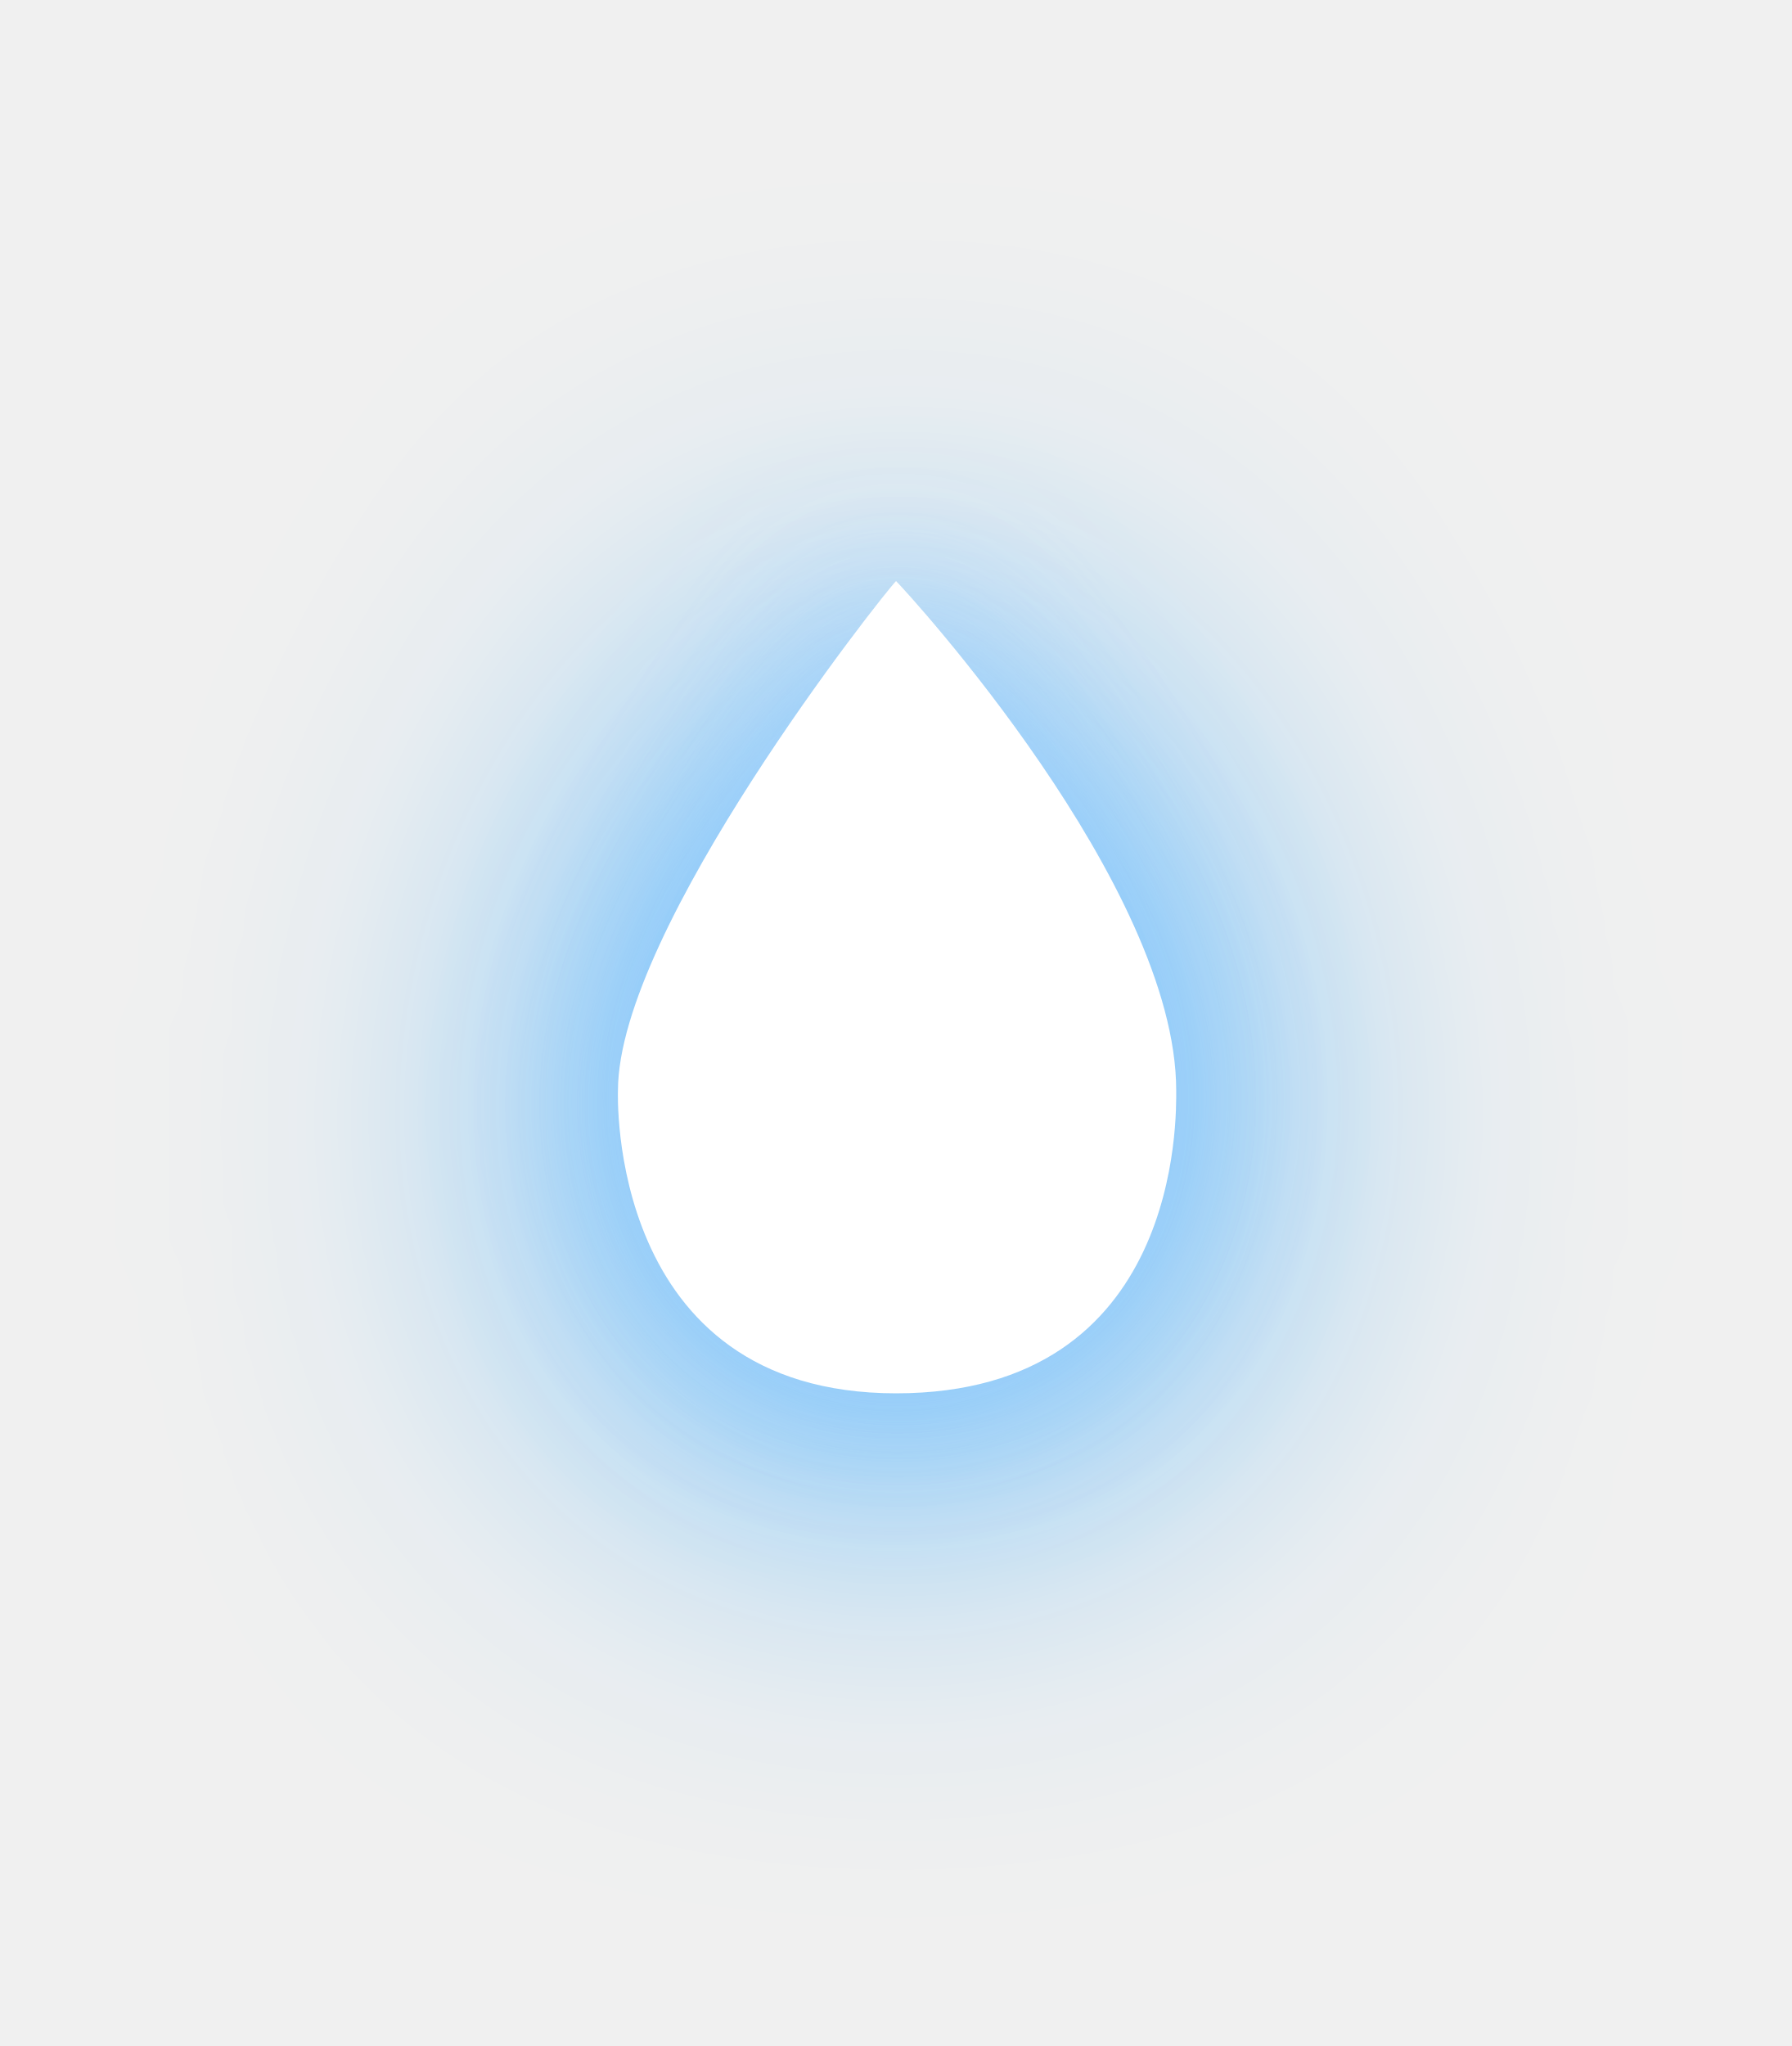
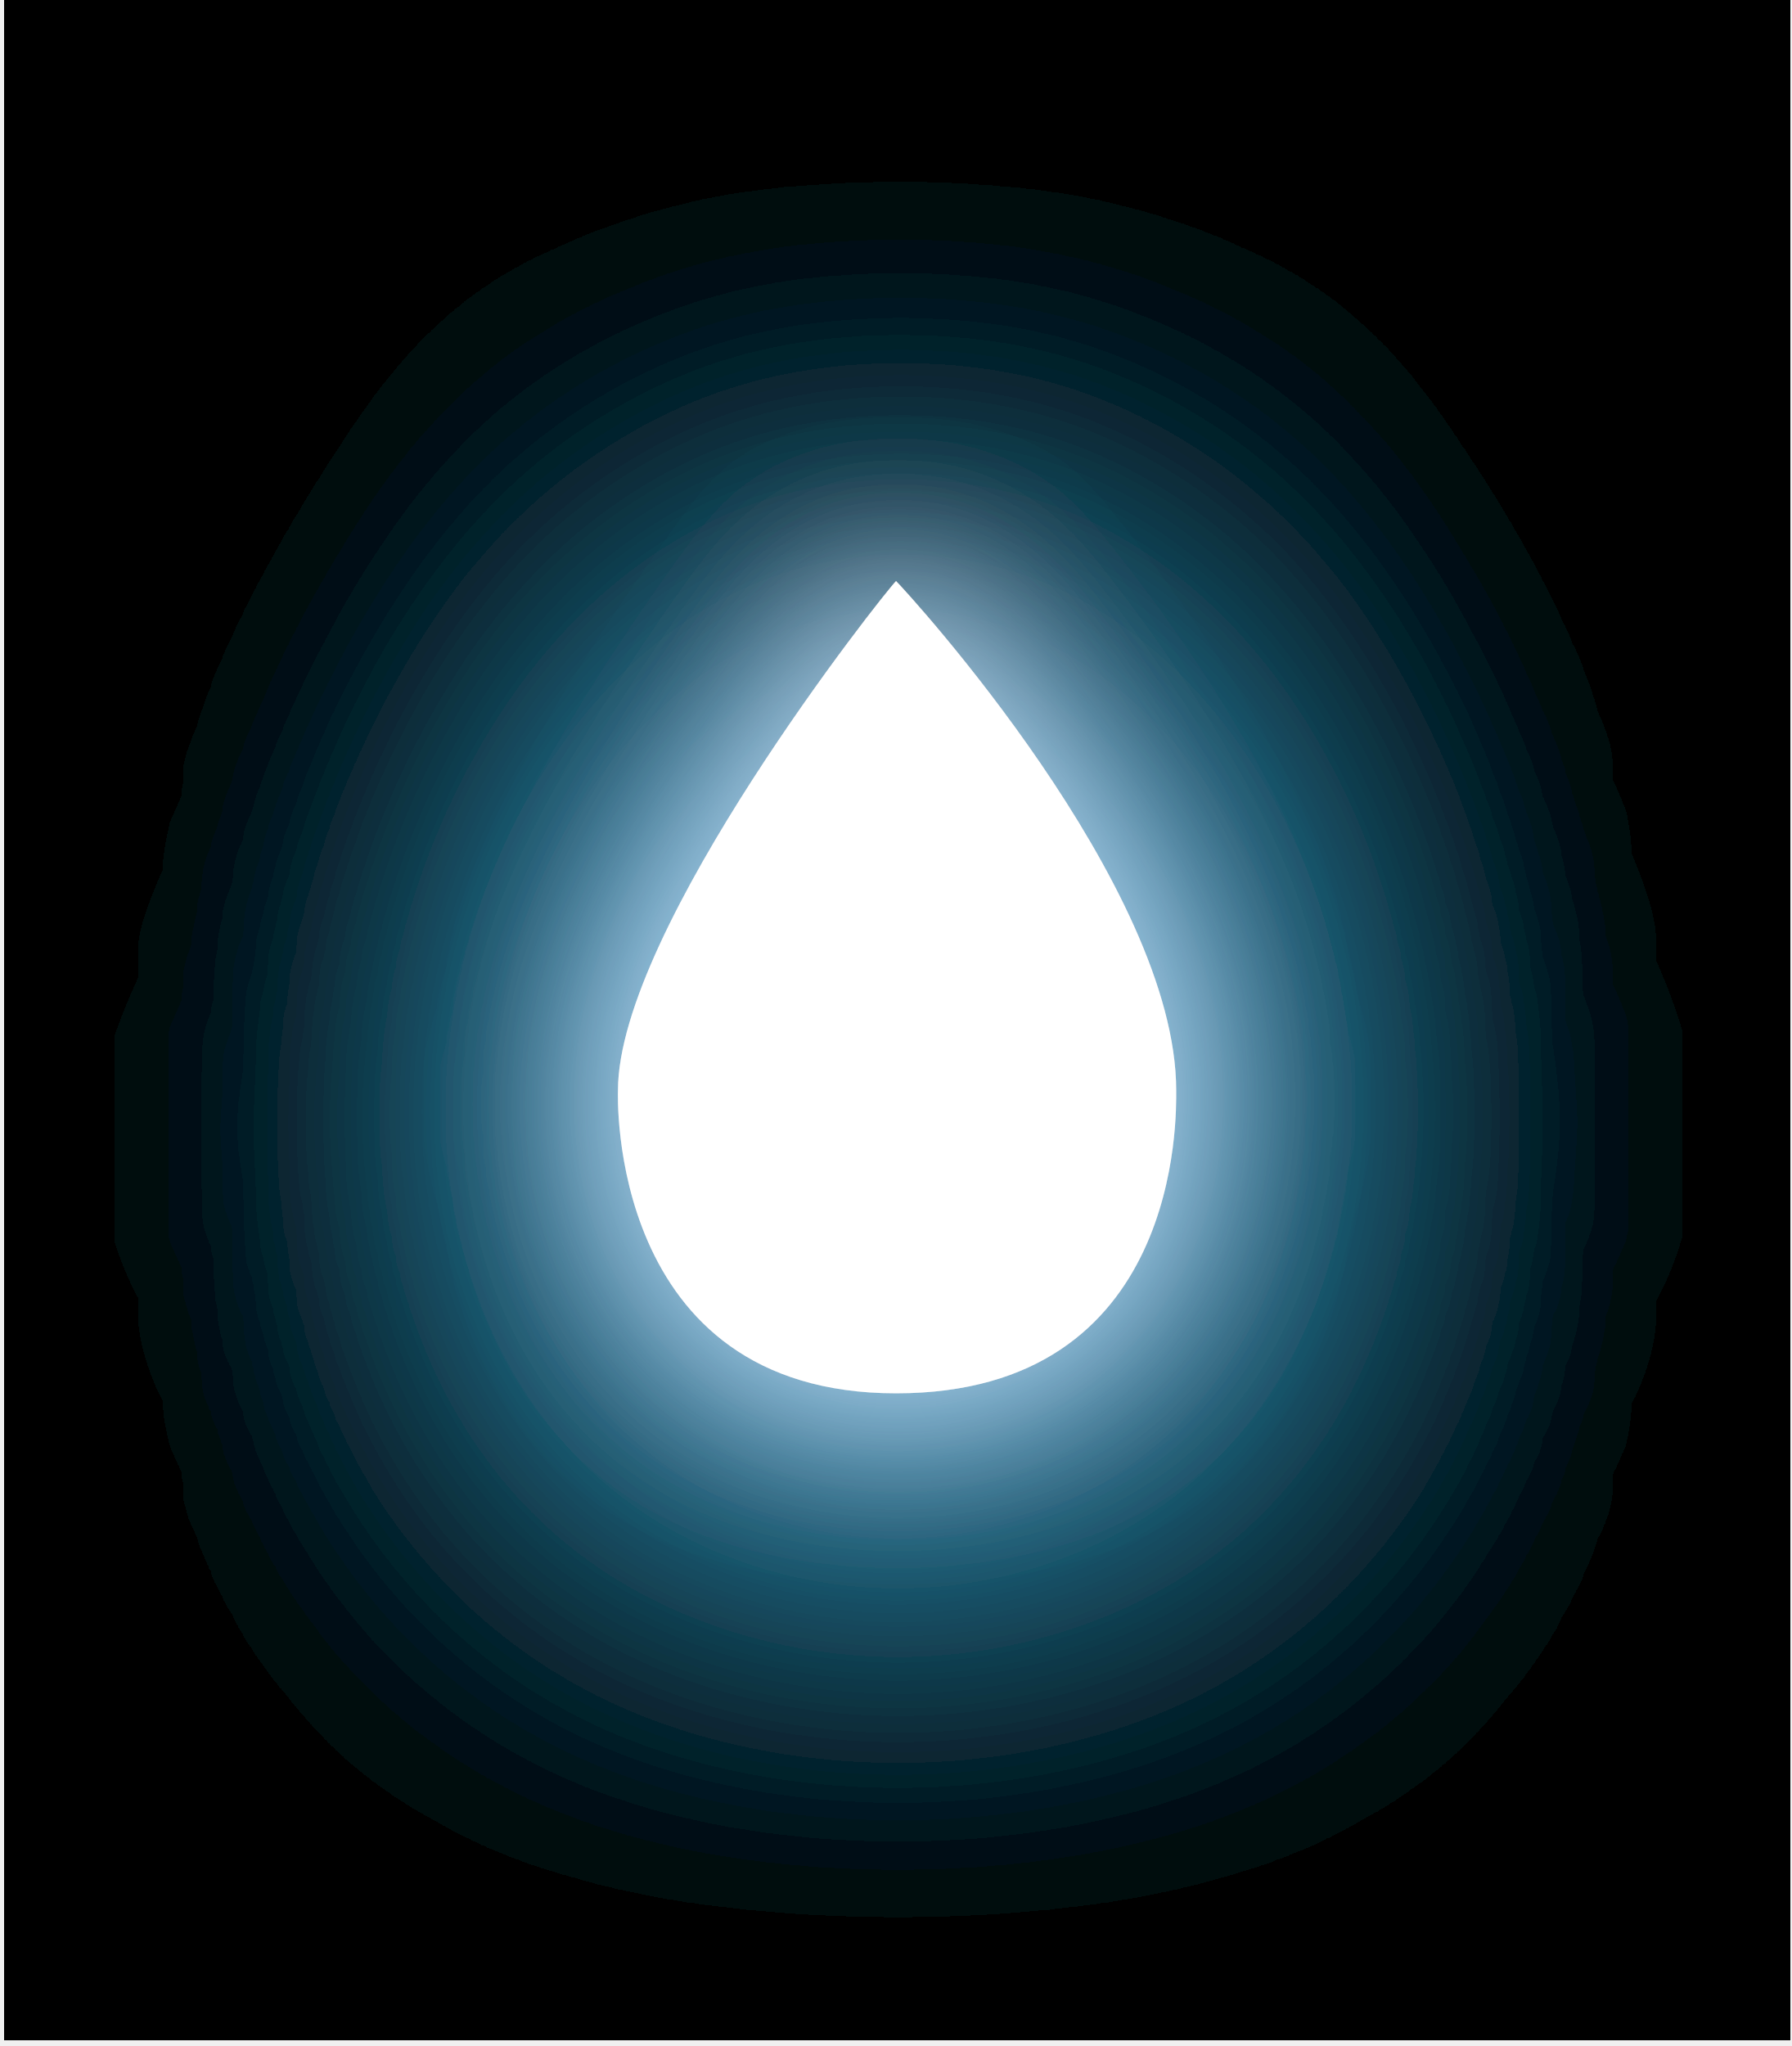
<svg xmlns="http://www.w3.org/2000/svg" width="219" height="250" viewBox="0 0 219 250" fill="none">
  <g filter="url(#filter0_dd)">
    <path d="M143.744 133.25C143.744 136.25 144.499 170.25 109.506 170.25C74.009 170.25 75.52 133.25 75.52 133.25C75.52 113.5 107.995 72.5 109.506 71C111.016 72.5 143.744 108.25 143.744 133.25Z" fill="white" />
  </g>
  <defs>
-     <filter id="filter0_dd" x="0.51" y="0" width="218.234" height="249.25" filterUnits="userSpaceOnUse" color-interpolation-filters="sRGB">
-       <feFlood flood-opacity="0" result="BackgroundImageFix" />
+     <filter id="filter0_dd" x="0.51" y="0" width="218.234" height="249.25" filterUnits="userSpaceOnUse" colorInterpolationFilters="sRGB">
+       <feFlood floodOpacity="0" result="BackgroundImageFix" />
      <feColorMatrix in="SourceAlpha" type="matrix" values="0 0 0 0 0 0 0 0 0 0 0 0 0 0 0 0 0 0 127 0" />
      <feOffset dy="4" />
      <feGaussianBlur stdDeviation="37.5" />
      <feColorMatrix type="matrix" values="0 0 0 0 0.069 0 0 0 0 0.609 0 0 0 0 1 0 0 0 1 0" />
      <feBlend mode="normal" in2="BackgroundImageFix" result="effect1_dropShadow" />
      <feColorMatrix in="SourceAlpha" type="matrix" values="0 0 0 0 0 0 0 0 0 0 0 0 0 0 0 0 0 0 127 0" />
      <feOffset />
      <feGaussianBlur stdDeviation="10" />
      <feColorMatrix type="matrix" values="0 0 0 0 0.581 0 0 0 0 0.799 0 0 0 0 1 0 0 0 0.8 0" />
      <feBlend mode="normal" in2="effect1_dropShadow" result="effect2_dropShadow" />
      <feBlend mode="normal" in="SourceGraphic" in2="effect2_dropShadow" result="shape" />
    </filter>
  </defs>
</svg>
